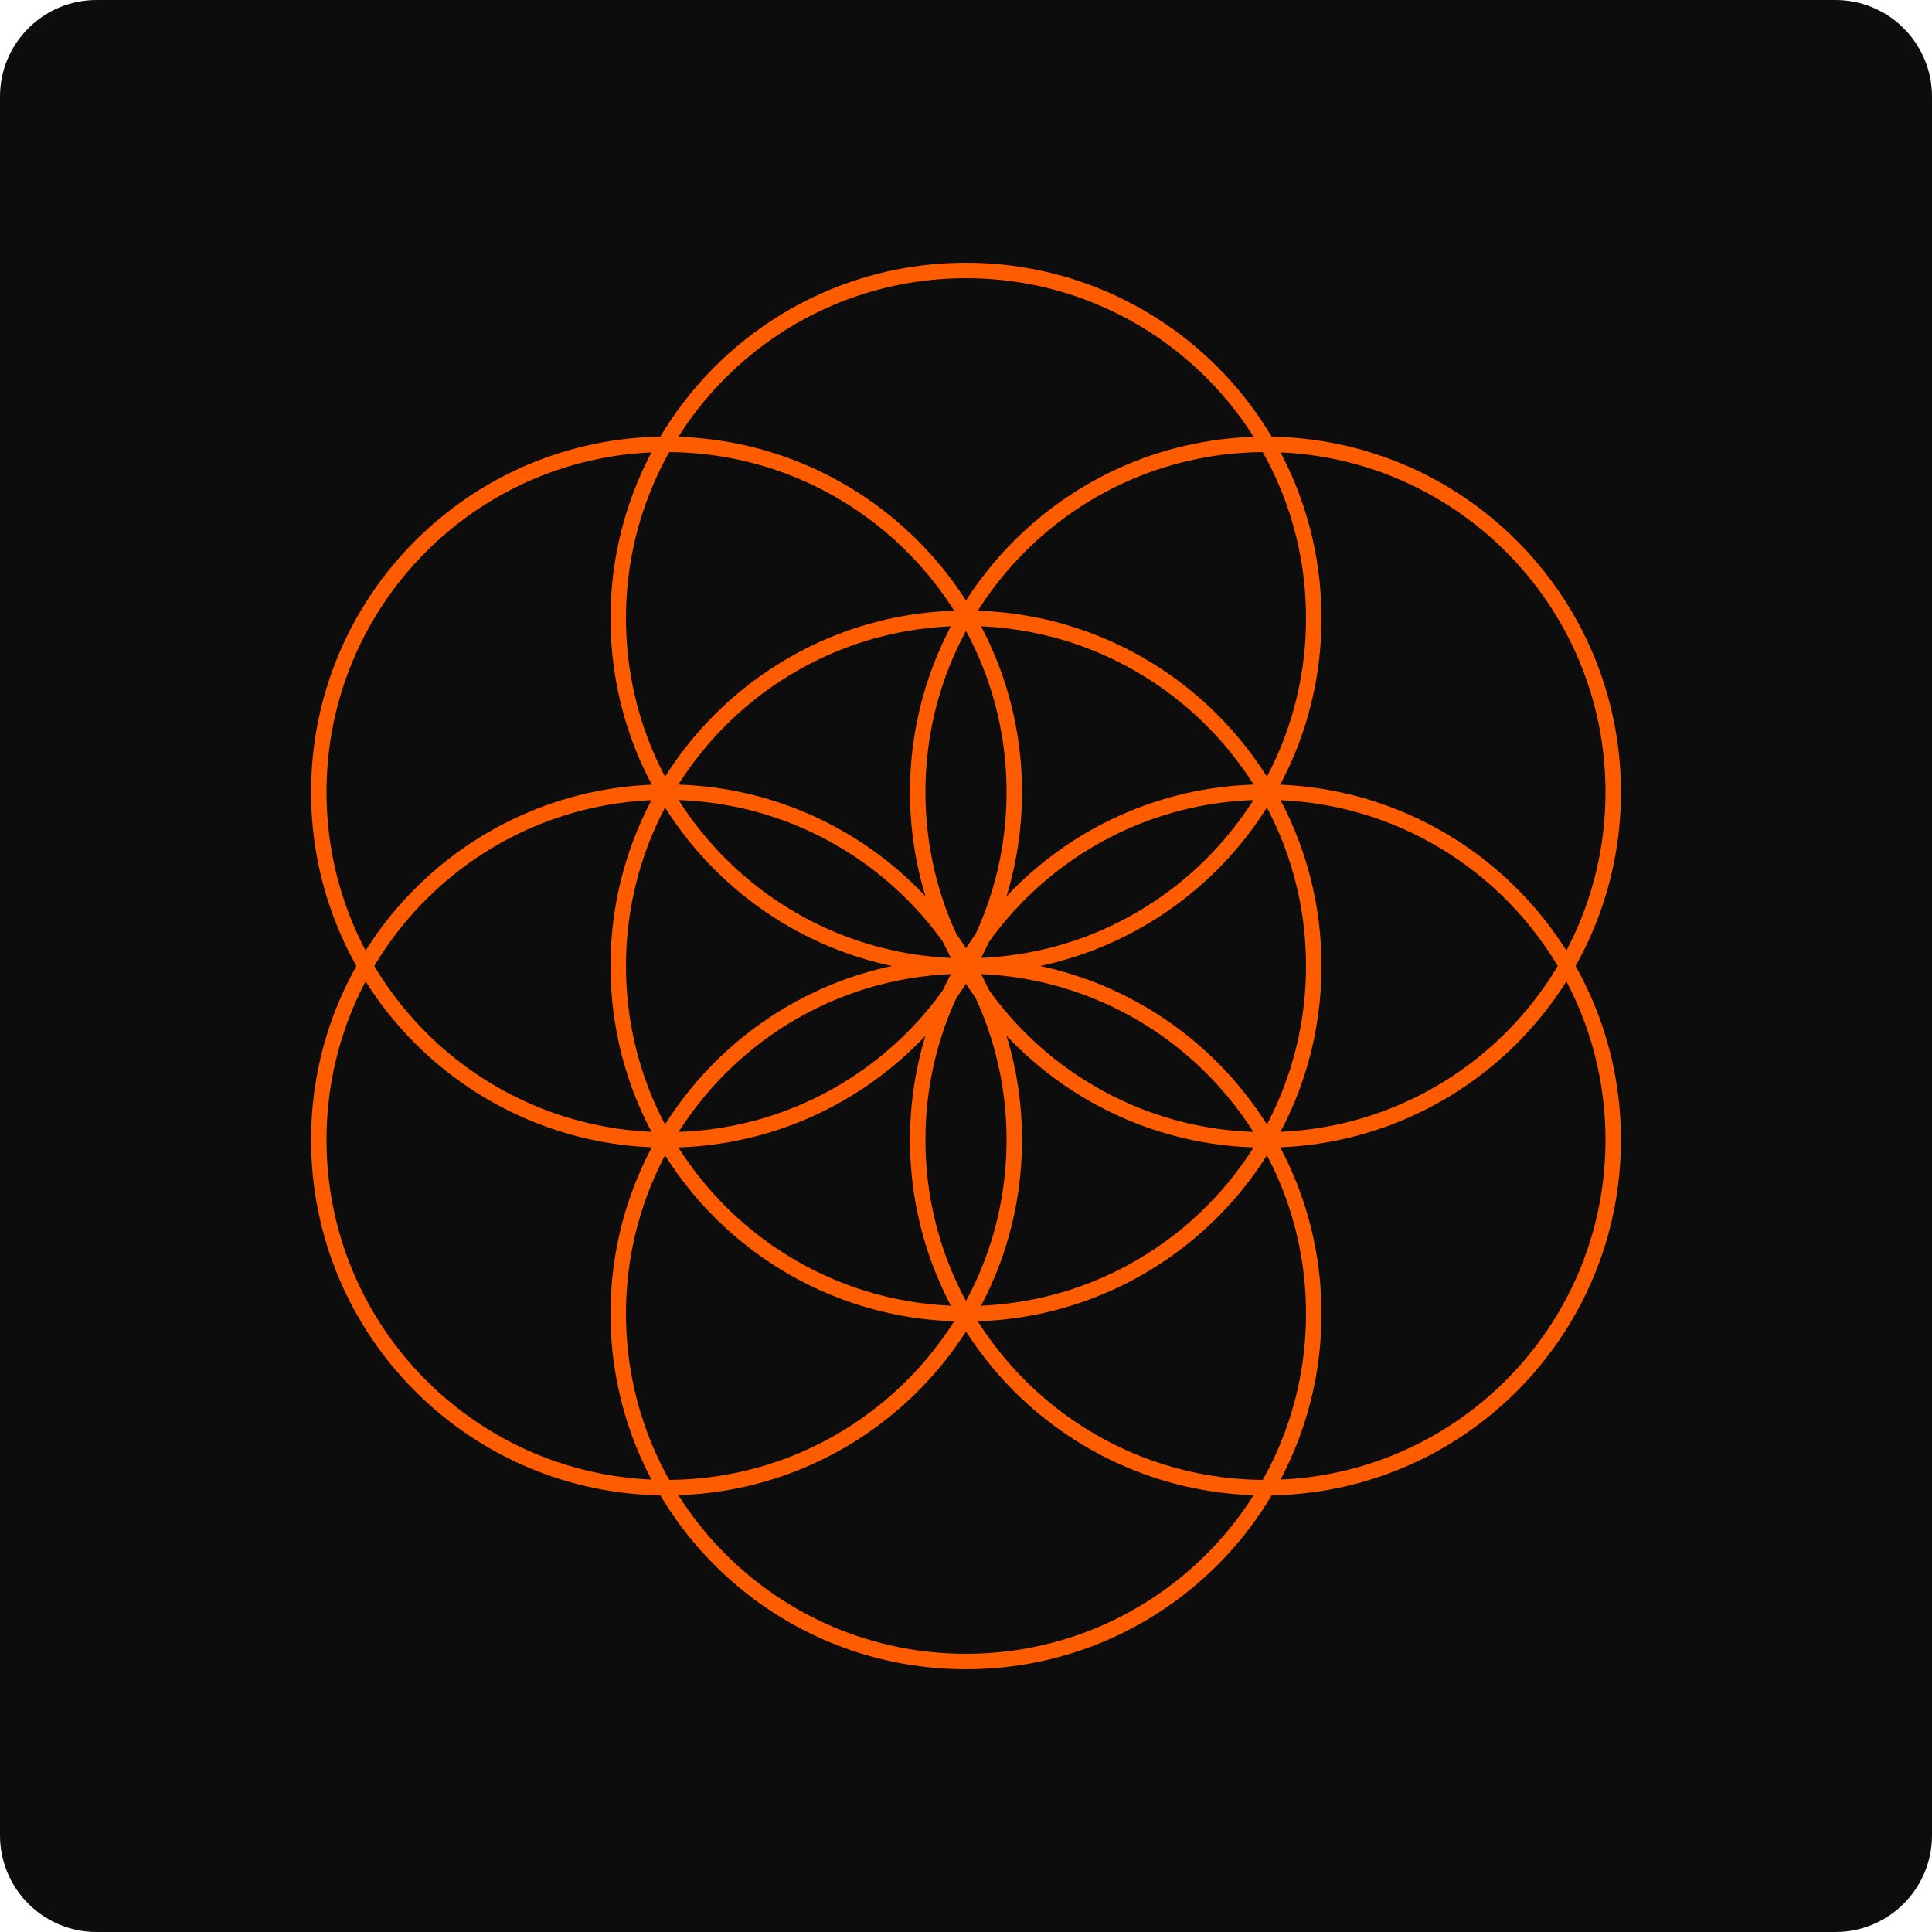
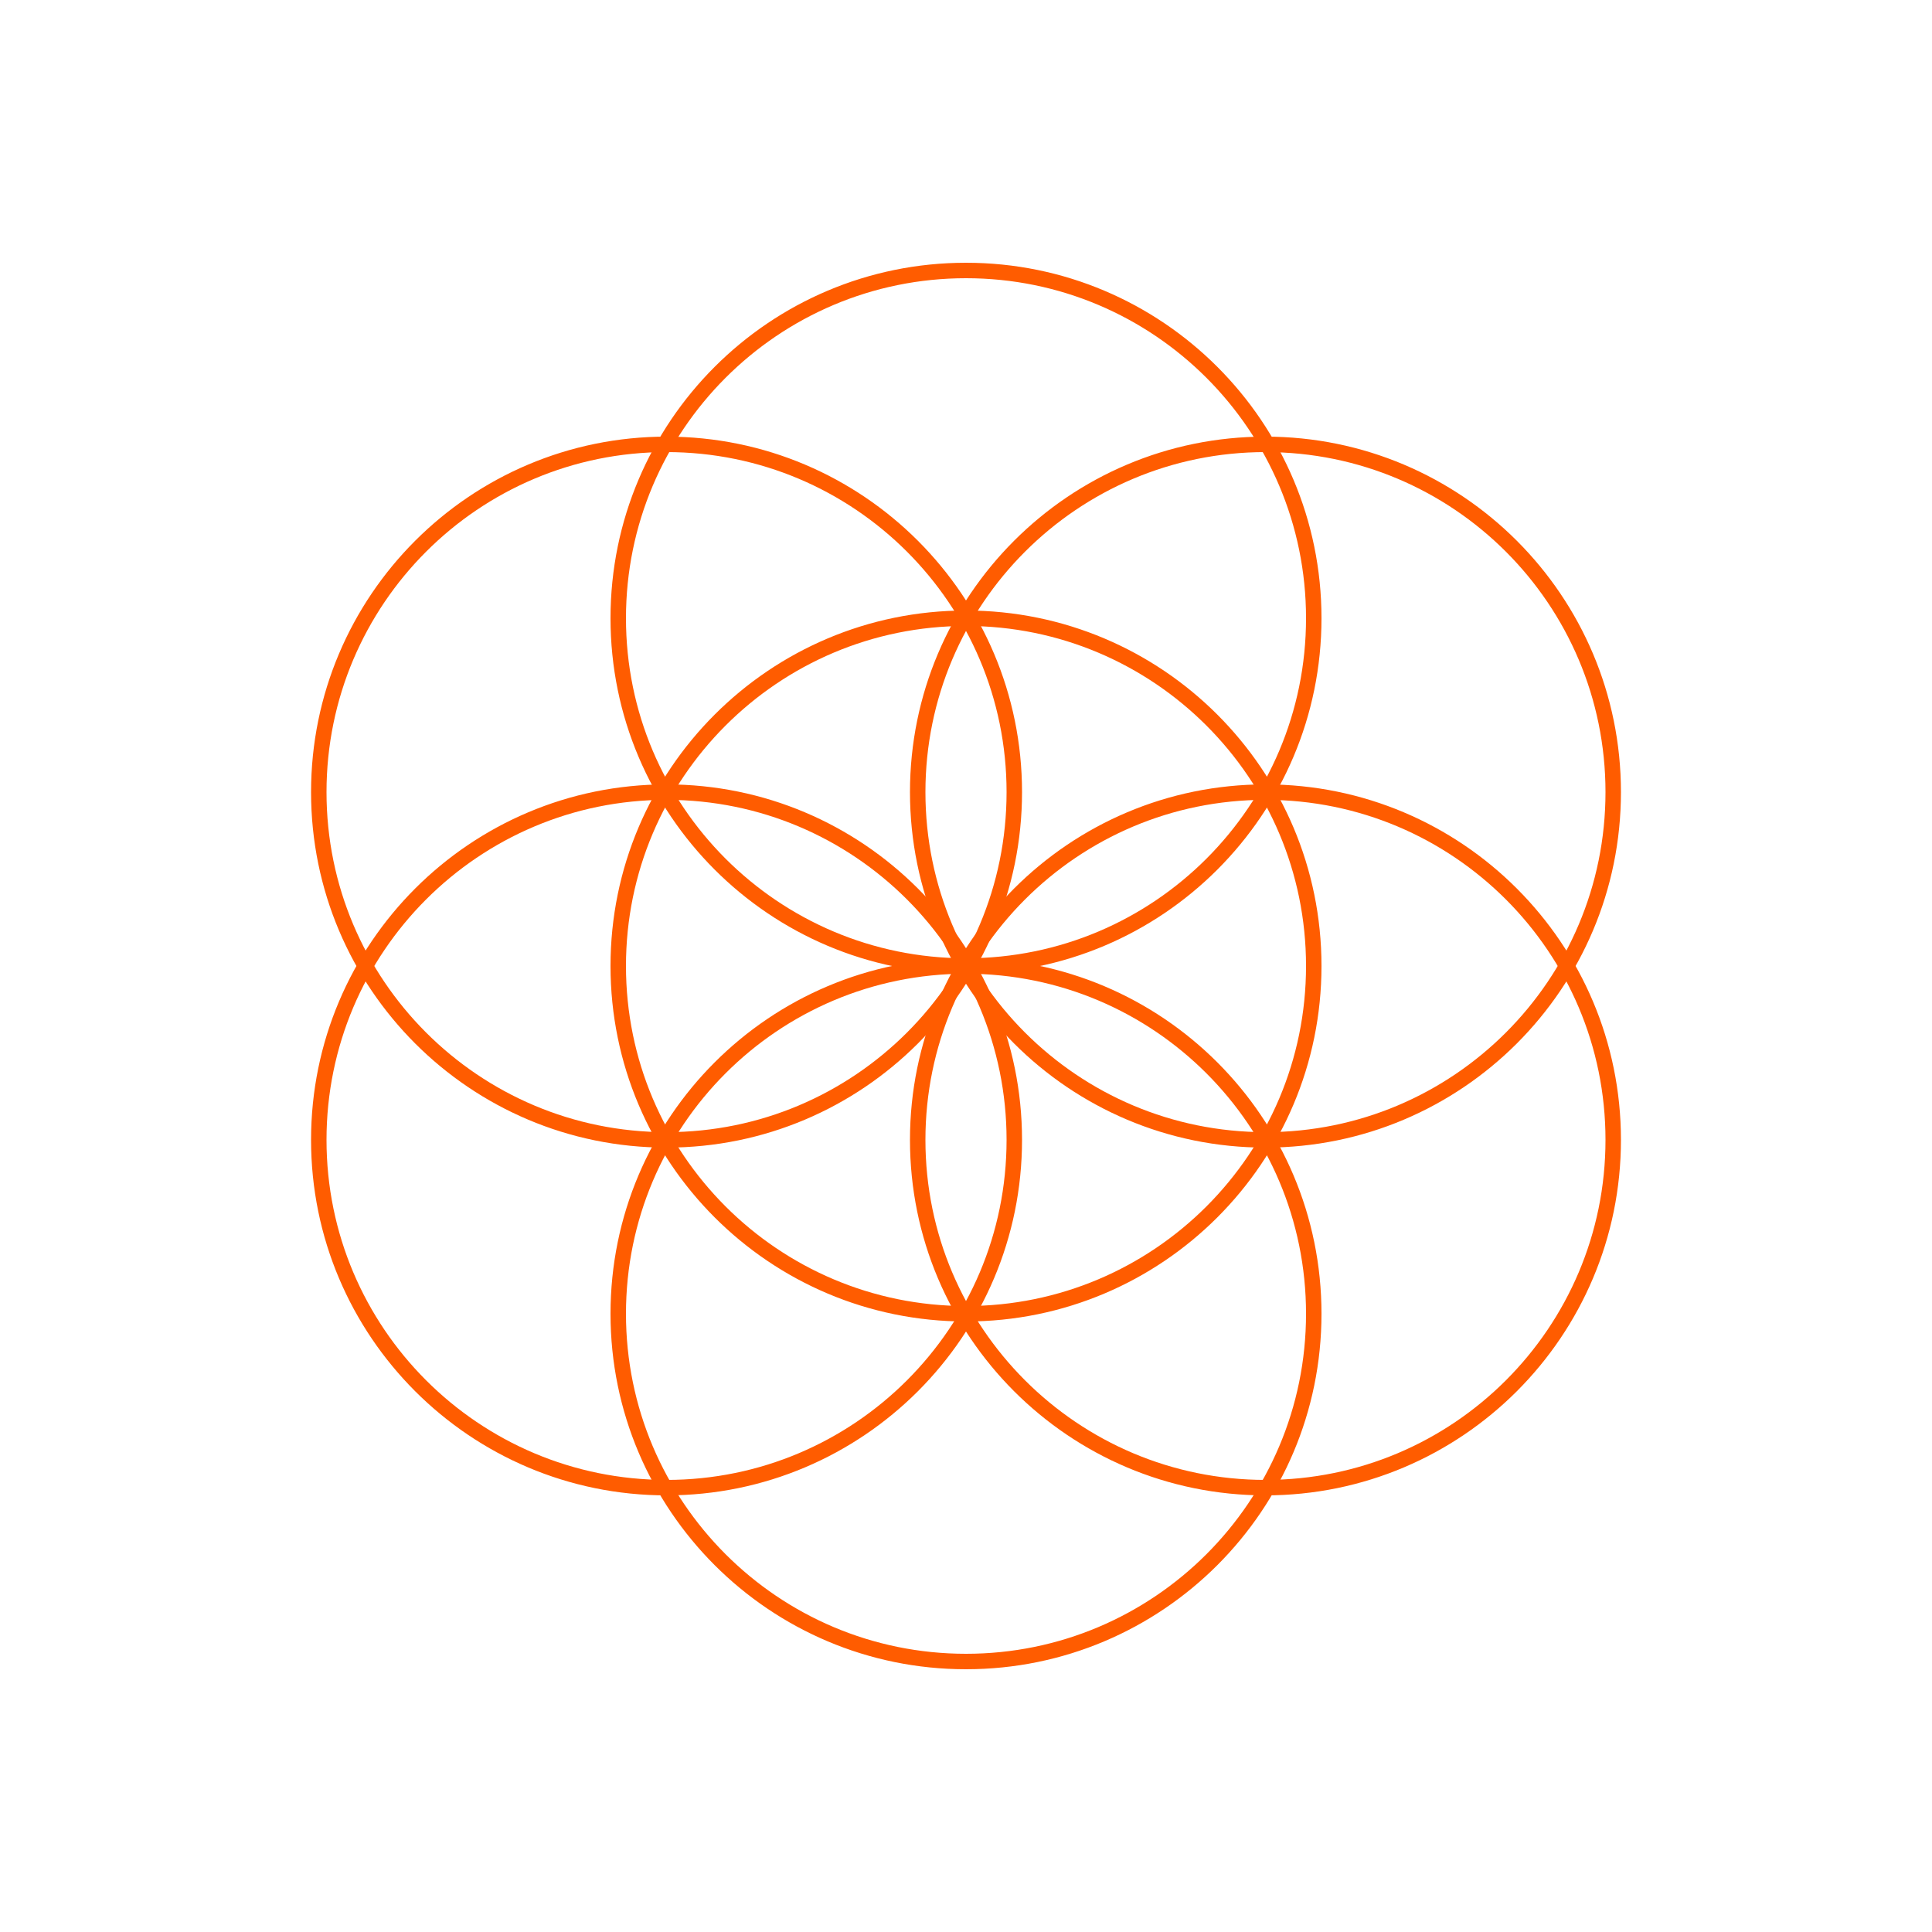
<svg xmlns="http://www.w3.org/2000/svg" viewBox="0 0 200 200" width="200" height="200">
-   <rect width="200" height="200" rx="10" fill="#0d0d0d" />
  <circle cx="100" cy="100" r="36" fill="none" stroke="#ff5c00" stroke-width="1.6" />
  <circle cx="100" cy="64" r="36" fill="none" stroke="#ff5c00" stroke-width="1.6" />
  <circle cx="131" cy="82" r="36" fill="none" stroke="#ff5c00" stroke-width="1.6" />
  <circle cx="131" cy="118" r="36" fill="none" stroke="#ff5c00" stroke-width="1.6" />
  <circle cx="100" cy="136" r="36" fill="none" stroke="#ff5c00" stroke-width="1.6" />
  <circle cx="69" cy="118" r="36" fill="none" stroke="#ff5c00" stroke-width="1.6" />
  <circle cx="69" cy="82" r="36" fill="none" stroke="#ff5c00" stroke-width="1.6" />
</svg>
